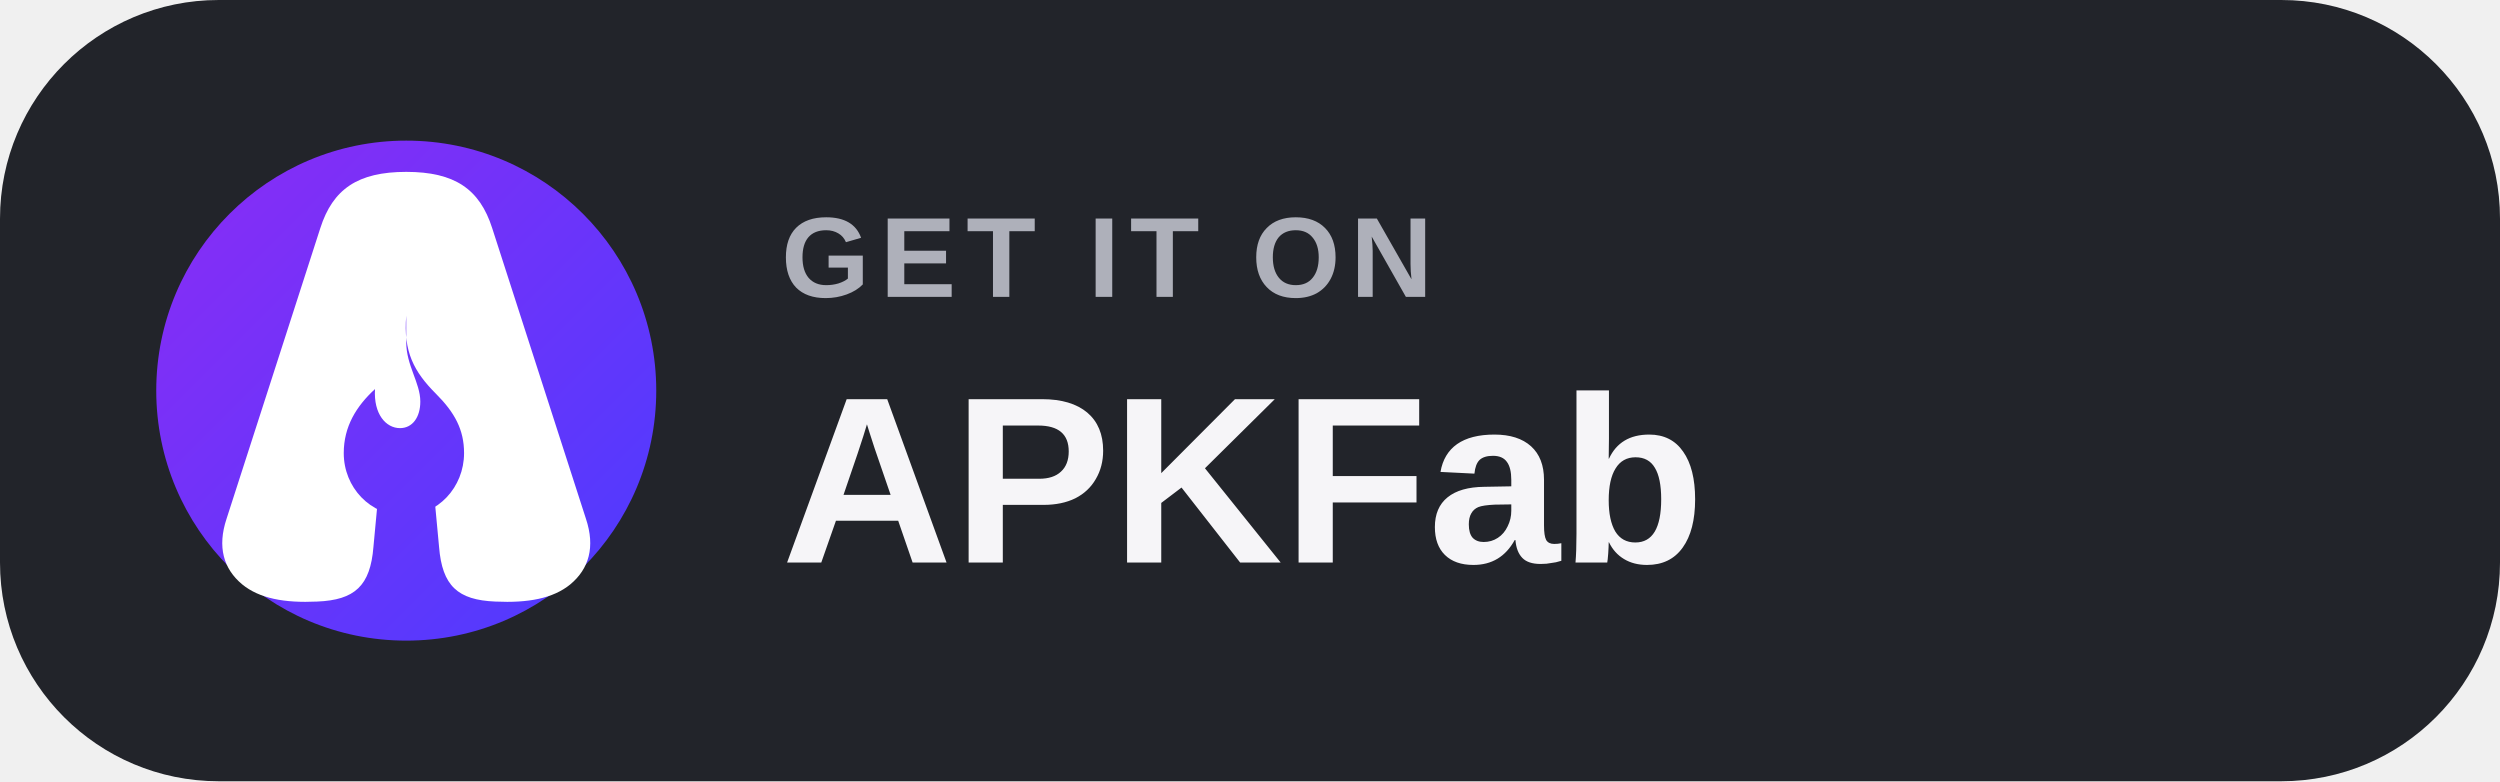
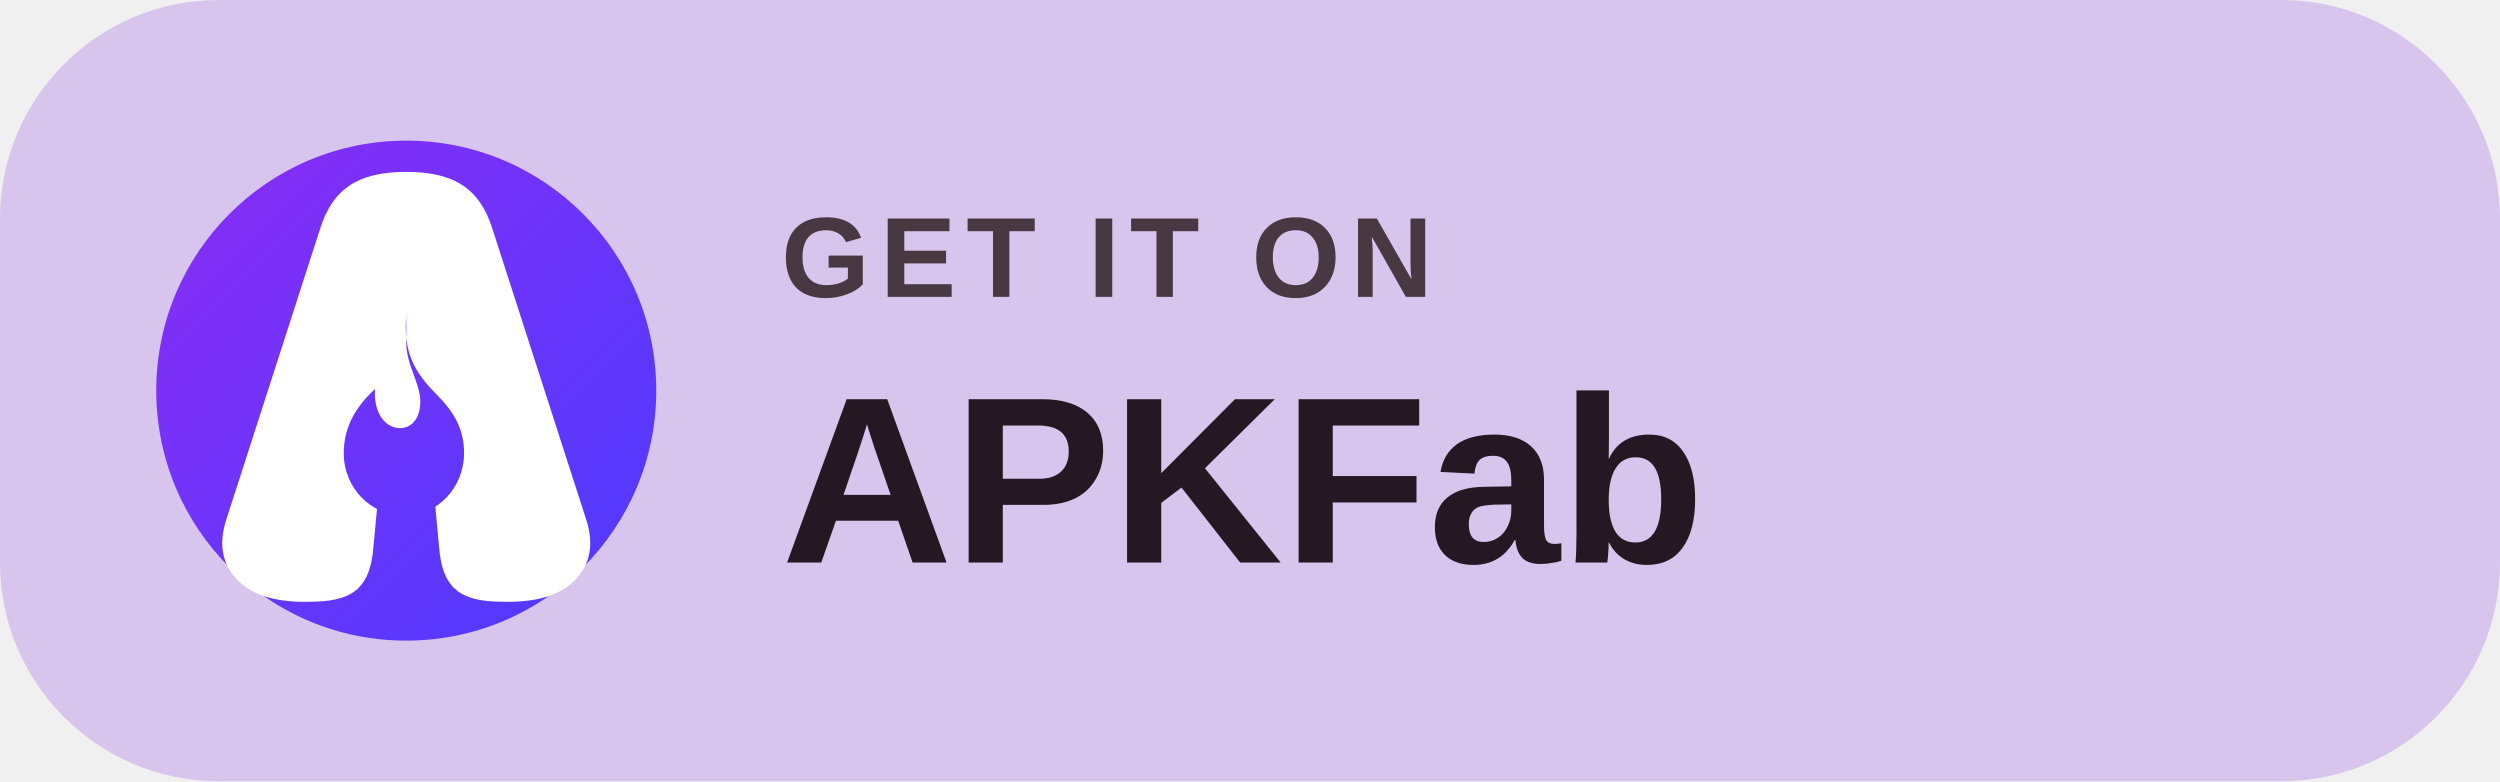
<svg xmlns="http://www.w3.org/2000/svg" width="184" height="57.5" viewBox="0 0 160 50" role="img" aria-label="GET IT ON APKFab">
-   <rect width="160" height="50" rx="14" fill="#22242A" />
+   <rect width="160" height="50" rx="14" fill="#D7C5ED" />
  <defs>
    <linearGradient id="apkfabGradient" x1="10" y1="9" x2="42" y2="41" gradientUnits="userSpaceOnUse">
      <stop offset="0" stop-color="#8B2CF5" />
      <stop offset="1" stop-color="#4B3CFF" />
    </linearGradient>
  </defs>
  <circle cx="26" cy="25" r="16" fill="url(#apkfabGradient)" />
  <path fill="#FFFFFF" d="M20.5 14.6c.8-2.5 2.4-3.6 5.5-3.6s4.7 1.1 5.5 3.6l6 18.6c.6 1.8.2 3.2-1 4.2-1.1.9-2.7 1.2-4.8 1.1-2.4-.1-3.4-1-3.6-3.5l-.3-3.2h-3.6l-.3 3.2c-.2 2.5-1.2 3.4-3.6 3.5-2.1.1-3.7-.2-4.8-1.1-1.2-1-1.6-2.4-1-4.2l6-18.6z" />
  <path fill="url(#apkfabGradient)" d="M26 20.2c-.2 2.3.5 3.6 1.9 5 1.2 1.2 1.8 2.3 1.8 3.8 0 2.2-1.7 4-3.8 4-2.2 0-3.9-1.8-3.9-4 0-1.7.8-3 2-4.1-.1 1.6.7 2.5 1.6 2.5.8 0 1.3-.7 1.3-1.7 0-1.2-.9-2.3-.9-3.8 0-.6 0-1.1 0-1.7z" />
-   <text x="50" y="19" fill="#AEB0BA" font-family="Arial,'Segoe UI',sans-serif" font-size="7.3" font-weight="600" letter-spacing=".65">GET IT ON</text>
-   <text x="50" y="36" fill="#F6F5F8" font-family="Arial,'Segoe UI',sans-serif" font-size="15.2" font-weight="700">APKFab</text>
+   <text x="50" y="19" fill="#493741" font-family="Arial,'Segoe UI',sans-serif" font-size="7.3" font-weight="600" letter-spacing=".65">GET IT ON</text>
+   <text x="50" y="36" fill="#241923" font-family="Arial,'Segoe UI',sans-serif" font-size="15.2" font-weight="700">APKFab</text>
</svg>
